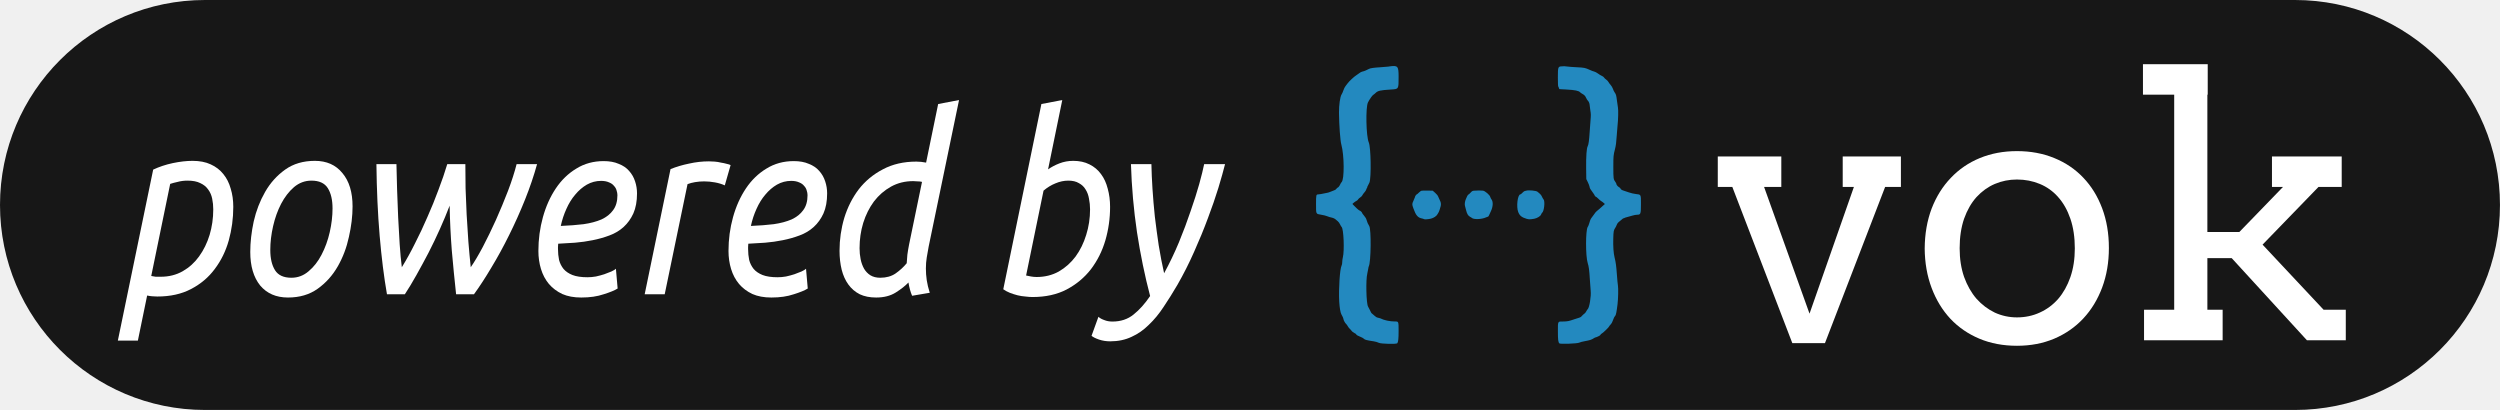
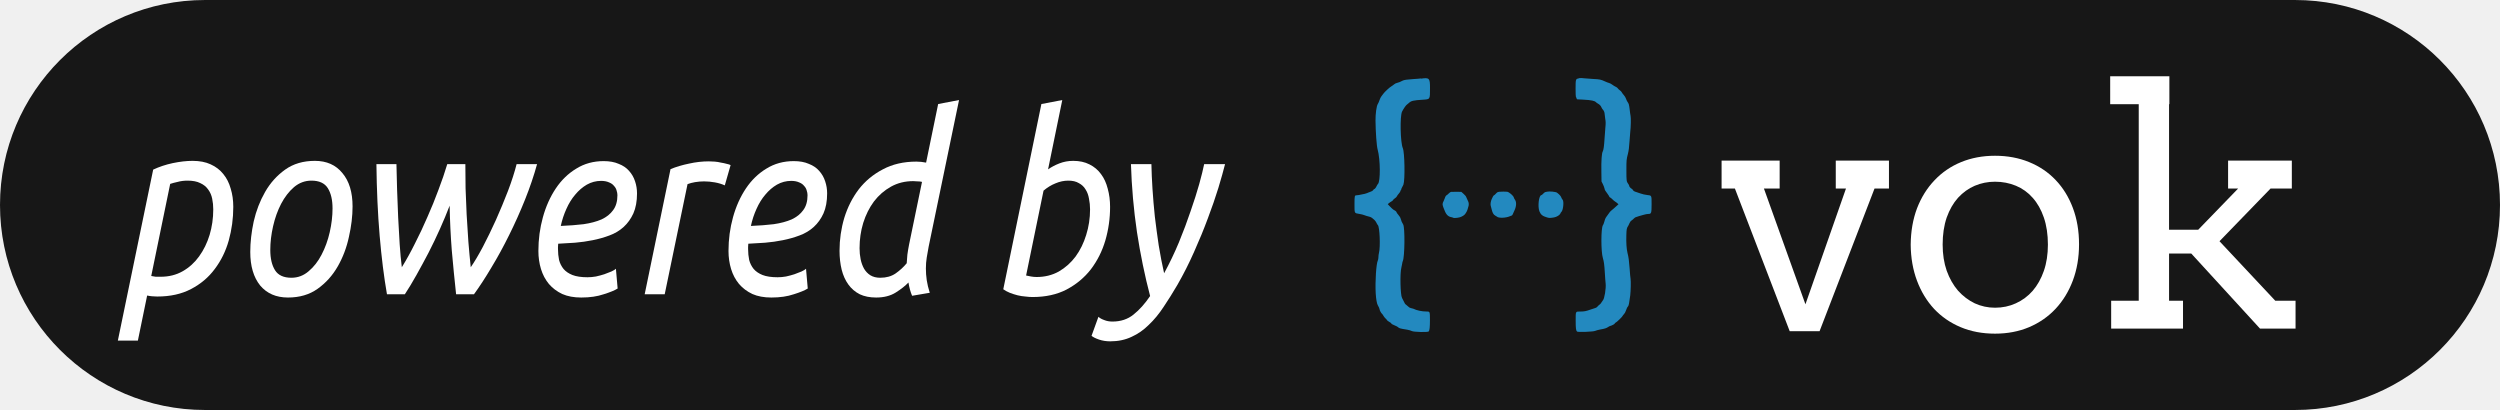
<svg xmlns="http://www.w3.org/2000/svg" width="34.465mm" height="5.652mm" viewBox="0 0 34.465 5.652" version="1.1" id="svg5577">
  <defs id="defs5571" />
  <g id="layer1" transform="translate(3.5982416e-8,-272.8399)">
-     <g id="g6255" transform="matrix(0.2339261,0,0,0.2339261,-2.7565191e-8,209.0155)">
-       <rect ry="12.08" y="272.84" x="-3.5982417e-08" height="24.16" width="147.331" id="rect5308-7-5" style="opacity:0.95;fill:#0d0d0d;fill-opacity:1;stroke:none;stroke-width:0.307;stroke-opacity:1" />
-       <g id="flowRoot5456" style="font-style:normal;font-weight:normal;font-size:40px;line-height:125%;font-family:sans-serif;letter-spacing:0px;word-spacing:0px;fill:#000000;fill-opacity:1;stroke:none;stroke-width:1px;stroke-linecap:butt;stroke-linejoin:miter;stroke-opacity:1" transform="matrix(0.3172828,0,0,0.368791,-15.67023,53.959)" aria-label="powered by">
-         <path id="path6206" style="font-style:italic;font-variant:normal;font-weight:normal;font-stretch:normal;font-size:40px;font-family:Ubuntu;-inkscape-font-specification:'Ubuntu, Italic';font-variant-ligatures:normal;font-variant-caps:normal;font-variant-numeric:normal;font-feature-settings:normal;text-align:start;writing-mode:lr-tb;text-anchor:start;fill:#ffffff;fill-opacity:1" d="m 85.16,619.214 q 1.96,0 3.36,0.56 1.44,0.56 2.36,1.56 0.92,0.96 1.36,2.32 0.48,1.32 0.48,2.92 0,2.76 -0.84,5.36 -0.84,2.56 -2.6,4.56 -1.72,2 -4.4,3.2 -2.64,1.2 -6.28,1.2 -0.44,0 -0.96,-0.04 -0.52,-0.04 -0.92,-0.12 l -1.72,7.2 h -3.72 l 6.56,-27.32 q 1.68,-0.68 3.64,-1.04 2,-0.36 3.68,-0.36 z m -7.68,18.4 q 0.4,0.08 0.84,0.12 0.48,0 0.92,0 2.28,0 4.08,-0.88 1.8,-0.88 3.04,-2.36 1.28,-1.52 1.96,-3.44 0.68,-1.96 0.68,-4.08 0,-0.88 -0.2,-1.72 -0.2,-0.84 -0.76,-1.48 -0.52,-0.64 -1.44,-1 -0.92,-0.4 -2.36,-0.4 -1,0 -1.84,0.2 -0.84,0.16 -1.4,0.32 z" />
-         <path id="path6208" style="font-style:italic;font-variant:normal;font-weight:normal;font-stretch:normal;font-size:40px;font-family:Ubuntu;-inkscape-font-specification:'Ubuntu, Italic';font-variant-ligatures:normal;font-variant-caps:normal;font-variant-numeric:normal;font-feature-settings:normal;text-align:start;writing-mode:lr-tb;text-anchor:start;fill:#ffffff;fill-opacity:1" d="m 102.875,641.054 q -3.28,0 -5.16,-1.92 -1.84,-1.96 -1.84,-5.36 0,-2.32 0.64,-4.88 0.68,-2.56 2.12,-4.72 1.44,-2.16 3.72,-3.56 2.28,-1.4 5.52,-1.4 3.28,0 5.12,1.96 1.88,1.92 1.88,5.32 0,2.32 -0.68,4.88 -0.64,2.56 -2.08,4.72 -1.44,2.16 -3.72,3.56 -2.28,1.4 -5.52,1.4 z m 0.64,-3.16 q 1.8,0 3.2,-1.04 1.44,-1.04 2.4,-2.64 1,-1.64 1.52,-3.6 0.52,-1.96 0.52,-3.8 0,-2.04 -0.88,-3.24 -0.88,-1.2 -3.04,-1.2 -1.8,0 -3.24,1.04 -1.4,1.04 -2.4,2.68 -0.96,1.6 -1.48,3.56 -0.52,1.96 -0.52,3.8 0,2.04 0.88,3.24 0.88,1.2 3.04,1.2 z" />
-         <path id="path6210" style="font-style:italic;font-variant:normal;font-weight:normal;font-stretch:normal;font-size:40px;font-family:Ubuntu;-inkscape-font-specification:'Ubuntu, Italic';font-variant-ligatures:normal;font-variant-caps:normal;font-variant-numeric:normal;font-feature-settings:normal;text-align:start;writing-mode:lr-tb;text-anchor:start;fill:#ffffff;fill-opacity:1" d="m 136.826,636.214 q 1,-1.24 2.24,-3.24 1.24,-2.04 2.44,-4.32 1.2,-2.32 2.24,-4.64 1.04,-2.36 1.6,-4.28 h 3.8 q -0.88,2.76 -2.24,5.68 -1.36,2.92 -2.96,5.68 -1.56,2.72 -3.28,5.16 -1.68,2.44 -3.24,4.28 h -3.32 q -0.44,-3.48 -0.8,-7 -0.32,-3.52 -0.4,-7.16 -0.8,1.8 -1.8,3.72 -1,1.92 -2.12,3.8 -1.12,1.84 -2.24,3.56 -1.12,1.72 -2.16,3.08 h -3.32 q -0.84,-4.12 -1.36,-9.36 -0.52,-5.28 -0.6,-11.44 h 3.72 q 0.04,1.88 0.12,4.08 0.08,2.2 0.2,4.44 0.12,2.2 0.28,4.28 0.16,2.08 0.4,3.68 1.24,-1.72 2.44,-3.8 1.24,-2.08 2.32,-4.24 1.12,-2.16 2.04,-4.32 0.96,-2.16 1.64,-4.12 h 3.36 q 0,1.8 0.04,3.88 0.08,2.04 0.2,4.2 0.16,2.16 0.32,4.32 0.2,2.12 0.44,4.08 z" />
-         <path id="path6212" style="font-style:italic;font-variant:normal;font-weight:normal;font-stretch:normal;font-size:40px;font-family:Ubuntu;-inkscape-font-specification:'Ubuntu, Italic';font-variant-ligatures:normal;font-variant-caps:normal;font-variant-numeric:normal;font-feature-settings:normal;text-align:start;writing-mode:lr-tb;text-anchor:start;fill:#ffffff;fill-opacity:1" d="m 153.551,629.614 q 2.32,-0.08 4.24,-0.28 1.92,-0.24 3.32,-0.76 1.4,-0.56 2.16,-1.48 0.8,-0.92 0.8,-2.4 0,-0.36 -0.16,-0.76 -0.12,-0.4 -0.48,-0.72 -0.32,-0.36 -0.92,-0.56 -0.6,-0.24 -1.48,-0.24 -1.4,0 -2.64,0.6 -1.2,0.6 -2.16,1.6 -0.96,0.96 -1.64,2.28 -0.68,1.28 -1.04,2.72 z m 3.8,11.44 q -2.04,0 -3.52,-0.56 -1.48,-0.6 -2.48,-1.6 -1,-1.04 -1.48,-2.4 -0.48,-1.36 -0.48,-2.88 0,-2.8 0.84,-5.4 0.84,-2.6 2.4,-4.6 1.56,-2 3.8,-3.16 2.24,-1.2 5.08,-1.2 1.64,0 2.8,0.44 1.2,0.4 1.92,1.12 0.76,0.72 1.12,1.68 0.36,0.92 0.36,1.92 0,1.88 -0.68,3.2 -0.68,1.28 -1.8,2.16 -1.12,0.88 -2.64,1.36 -1.48,0.48 -3.12,0.76 -1.6,0.28 -3.28,0.4 -1.64,0.08 -3.12,0.16 -0.04,0.32 -0.04,0.52 0,0.2 0,0.32 0,0.92 0.2,1.76 0.24,0.8 0.84,1.44 0.6,0.6 1.64,0.96 1.08,0.36 2.8,0.36 0.76,0 1.56,-0.12 0.84,-0.16 1.56,-0.36 0.76,-0.24 1.32,-0.44 0.6,-0.24 0.84,-0.44 l 0.32,3.16 q -0.8,0.44 -2.6,0.92 -1.76,0.52 -4.16,0.52 z" />
-         <path id="path6214" style="font-style:italic;font-variant:normal;font-weight:normal;font-stretch:normal;font-size:40px;font-family:Ubuntu;-inkscape-font-specification:'Ubuntu, Italic';font-variant-ligatures:normal;font-variant-caps:normal;font-variant-numeric:normal;font-feature-settings:normal;text-align:start;writing-mode:lr-tb;text-anchor:start;fill:#ffffff;fill-opacity:1" d="m 181.054,619.294 q 0.48,0 1.08,0.04 0.6,0.04 1.16,0.16 0.6,0.08 1.08,0.2 0.48,0.08 0.72,0.2 l -1.08,3.24 q -0.8,-0.32 -1.84,-0.48 -1.04,-0.16 -2,-0.16 -0.84,0 -1.68,0.12 -0.8,0.12 -1.4,0.32 l -4.24,17.6 h -3.72 l 4.8,-20 q 1.6,-0.56 3.44,-0.88 1.84,-0.36 3.68,-0.36 z" />
-         <path id="path6216" style="font-style:italic;font-variant:normal;font-weight:normal;font-stretch:normal;font-size:40px;font-family:Ubuntu;-inkscape-font-specification:'Ubuntu, Italic';font-variant-ligatures:normal;font-variant-caps:normal;font-variant-numeric:normal;font-feature-settings:normal;text-align:start;writing-mode:lr-tb;text-anchor:start;fill:#ffffff;fill-opacity:1" d="m 188.863,629.614 q 2.32,-0.08 4.24,-0.28 1.92,-0.24 3.32,-0.76 1.4,-0.56 2.16,-1.48 0.8,-0.92 0.8,-2.4 0,-0.36 -0.16,-0.76 -0.12,-0.4 -0.48,-0.72 -0.32,-0.36 -0.92,-0.56 -0.6,-0.24 -1.48,-0.24 -1.4,0 -2.64,0.6 -1.2,0.6 -2.16,1.6 -0.96,0.96 -1.64,2.28 -0.68,1.28 -1.04,2.72 z m 3.8,11.44 q -2.04,0 -3.52,-0.56 -1.48,-0.6 -2.48,-1.6 -1,-1.04 -1.48,-2.4 -0.48,-1.36 -0.48,-2.88 0,-2.8 0.84,-5.4 0.84,-2.6 2.4,-4.6 1.56,-2 3.8,-3.16 2.24,-1.2 5.08,-1.2 1.64,0 2.8,0.44 1.2,0.4 1.92,1.12 0.76,0.72 1.12,1.68 0.36,0.92 0.36,1.92 0,1.88 -0.68,3.2 -0.68,1.28 -1.8,2.16 -1.12,0.88 -2.64,1.36 -1.48,0.48 -3.12,0.76 -1.6,0.28 -3.28,0.4 -1.64,0.08 -3.12,0.16 -0.04,0.32 -0.04,0.52 0,0.2 0,0.32 0,0.92 0.2,1.76 0.24,0.8 0.84,1.44 0.6,0.6 1.64,0.96 1.08,0.36 2.8,0.36 0.76,0 1.56,-0.12 0.84,-0.16 1.56,-0.36 0.76,-0.24 1.32,-0.44 0.6,-0.24 0.84,-0.44 l 0.32,3.16 q -0.8,0.44 -2.6,0.92 -1.76,0.52 -4.16,0.52 z" />
-         <path id="path6218" style="font-style:italic;font-variant:normal;font-weight:normal;font-stretch:normal;font-size:40px;font-family:Ubuntu;-inkscape-font-specification:'Ubuntu, Italic';font-variant-ligatures:normal;font-variant-caps:normal;font-variant-numeric:normal;font-feature-settings:normal;text-align:start;writing-mode:lr-tb;text-anchor:start;fill:#ffffff;fill-opacity:1" d="m 221.366,636.414 q 0,0.92 0.16,1.88 0.16,0.92 0.56,2 l -3.28,0.48 q -0.44,-0.88 -0.68,-2.12 -0.88,0.8 -2.36,1.6 -1.48,0.8 -3.64,0.8 -1.76,0 -3.04,-0.52 -1.28,-0.56 -2.12,-1.56 -0.84,-1 -1.24,-2.36 -0.4,-1.4 -0.4,-3.04 0,-2.68 0.88,-5.24 0.92,-2.56 2.68,-4.56 1.8,-2 4.48,-3.2 2.68,-1.24 6.24,-1.24 0.44,0 0.88,0.04 0.44,0.04 0.92,0.12 l 2.24,-9.36 3.88,-0.64 -5.64,23.4 q -0.2,0.92 -0.36,1.76 -0.16,0.84 -0.16,1.76 z m -8.48,1.48 q 1.68,0 2.84,-0.68 1.2,-0.72 2.08,-1.64 0.04,-0.64 0.12,-1.36 0.12,-0.76 0.32,-1.64 l 2.4,-10 q -0.36,-0.08 -0.8,-0.08 -0.44,-0.04 -0.84,-0.04 -2.28,0 -4.12,0.88 -1.84,0.88 -3.16,2.36 -1.28,1.48 -2,3.44 -0.68,1.92 -0.68,4.04 0,0.92 0.2,1.76 0.2,0.84 0.64,1.52 0.44,0.64 1.16,1.04 0.76,0.4 1.84,0.4 z" />
-         <path id="path6220" style="font-style:italic;font-variant:normal;font-weight:normal;font-stretch:normal;font-size:40px;font-family:Ubuntu;-inkscape-font-specification:'Ubuntu, Italic';font-variant-ligatures:normal;font-variant-caps:normal;font-variant-numeric:normal;font-feature-settings:normal;text-align:start;writing-mode:lr-tb;text-anchor:start;fill:#ffffff;fill-opacity:1" d="m 244.06,620.574 q 0.92,-0.56 2.12,-0.96 1.2,-0.4 2.56,-0.4 1.72,0 3,0.56 1.32,0.56 2.16,1.56 0.84,0.96 1.24,2.32 0.44,1.36 0.44,2.92 0,2.76 -0.88,5.36 -0.88,2.56 -2.68,4.6 -1.8,2 -4.52,3.24 -2.68,1.2 -6.32,1.2 -0.6,0 -1.32,-0.08 -0.72,-0.04 -1.48,-0.2 -0.72,-0.16 -1.44,-0.4 -0.68,-0.24 -1.2,-0.56 l 7.08,-29.6 3.88,-0.64 z m 3.76,1.8 q -1.2,0 -2.4,0.44 -1.16,0.4 -2.2,1.16 l -3.24,13.56 q 0.4,0.08 0.92,0.16 0.52,0.08 1.04,0.08 2.28,0 4.12,-0.88 1.84,-0.92 3.12,-2.4 1.28,-1.52 1.96,-3.44 0.72,-1.96 0.72,-4.08 0,-0.88 -0.2,-1.72 -0.16,-0.84 -0.64,-1.48 -0.44,-0.64 -1.24,-1 -0.76,-0.4 -1.96,-0.4 z" />
-         <path id="path6222" style="font-style:italic;font-variant:normal;font-weight:normal;font-stretch:normal;font-size:40px;font-family:Ubuntu;-inkscape-font-specification:'Ubuntu, Italic';font-variant-ligatures:normal;font-variant-caps:normal;font-variant-numeric:normal;font-feature-settings:normal;text-align:start;writing-mode:lr-tb;text-anchor:start;fill:#ffffff;fill-opacity:1" d="m 265.615,637.174 q 1.52,-2.4 2.76,-4.96 1.24,-2.6 2.16,-4.96 0.96,-2.36 1.6,-4.32 0.64,-2 0.92,-3.2 h 3.88 q -0.44,1.52 -1.24,3.8 -0.8,2.24 -1.96,4.88 -1.12,2.6 -2.56,5.36 -1.4,2.72 -3.08,5.24 -1.28,1.88 -2.56,3.52 -1.28,1.68 -2.76,2.88 -1.44,1.24 -3.2,1.92 -1.76,0.72 -3.96,0.72 -1.12,0 -2.08,-0.28 -0.96,-0.28 -1.4,-0.6 l 1.28,-3.04 q 0.4,0.32 1.08,0.52 0.68,0.24 1.52,0.24 2.32,0 3.92,-1.12 1.64,-1.12 3.08,-2.96 -1.48,-4.84 -2.44,-10.2 -0.92,-5.36 -1.12,-10.88 h 3.8 q 0.04,1.8 0.2,3.96 0.16,2.12 0.44,4.44 0.32,2.28 0.72,4.6 0.44,2.32 1,4.44 z" />
-       </g>
-       <path d="m 81.852,276.762 c -0.077,0.011 -0.312,0.031 -0.522,0.043 -0.369,0.021 -0.587,0.054 -0.66,0.099 -0.098,0.06 -0.292,0.139 -0.374,0.152 -0.054,0.008 -0.13,0.046 -0.181,0.09 -0.049,0.041 -0.136,0.103 -0.194,0.137 -0.114,0.067 -0.427,0.36 -0.503,0.471 -0.026,0.038 -0.08,0.109 -0.121,0.158 -0.041,0.049 -0.097,0.16 -0.124,0.247 -0.028,0.087 -0.078,0.201 -0.112,0.252 -0.085,0.13 -0.155,0.631 -0.15,1.077 0.009,0.75 0.073,1.634 0.136,1.861 0.178,0.641 0.188,2.084 0.015,2.228 -0.02,0.017 -0.056,0.075 -0.079,0.129 -0.042,0.097 -0.121,0.195 -0.158,0.195 -0.01,0 -0.042,0.031 -0.069,0.068 -0.036,0.048 -0.096,0.083 -0.209,0.119 -0.087,0.028 -0.17,0.06 -0.182,0.07 -0.013,0.01 -0.081,0.031 -0.152,0.046 -0.346,0.072 -0.463,0.092 -0.532,0.093 -0.115,10e-4 -0.124,0.041 -0.123,0.567 4.13e-4,0.608 -0.013,0.579 0.299,0.63 0.132,0.021 0.274,0.055 0.316,0.075 0.042,0.019 0.121,0.047 0.175,0.061 0.055,0.014 0.142,0.037 0.194,0.05 0.052,0.014 0.123,0.05 0.158,0.081 0.035,0.031 0.099,0.085 0.143,0.121 0.044,0.035 0.103,0.118 0.132,0.183 0.029,0.065 0.069,0.132 0.089,0.149 0.121,0.101 0.175,1.408 0.074,1.795 -0.02,0.075 -0.036,0.199 -0.036,0.274 0,0.083 -0.015,0.166 -0.039,0.212 -0.101,0.193 -0.178,1.37 -0.139,2.111 0.02,0.362 0.073,0.671 0.133,0.77 0.06,0.099 0.115,0.224 0.115,0.259 0,0.059 0.093,0.237 0.15,0.286 0.032,0.028 0.079,0.091 0.104,0.14 0.025,0.049 0.081,0.121 0.124,0.16 0.043,0.039 0.09,0.092 0.104,0.117 0.014,0.025 0.056,0.062 0.093,0.081 0.037,0.019 0.081,0.048 0.099,0.064 0.018,0.016 0.041,0.029 0.052,0.029 0.011,0 0.026,0.02 0.034,0.043 0.009,0.028 0.083,0.07 0.204,0.118 0.105,0.041 0.209,0.096 0.231,0.122 0.061,0.07 0.149,0.094 0.594,0.161 0.103,0.015 0.234,0.053 0.292,0.085 0.125,0.067 1.047,0.09 1.095,0.027 0.055,-0.07 0.076,-0.273 0.076,-0.727 0,-0.552 -8.63e-4,-0.555 -0.201,-0.555 -0.322,-5.7e-4 -0.655,-0.071 -0.877,-0.186 -0.02,-0.01 -0.081,-0.026 -0.137,-0.036 -0.073,-0.013 -0.128,-0.044 -0.201,-0.114 -0.055,-0.053 -0.118,-0.108 -0.14,-0.12 -0.043,-0.025 -0.078,-0.082 -0.152,-0.246 -0.026,-0.058 -0.067,-0.137 -0.091,-0.176 -0.109,-0.178 -0.14,-1.589 -0.044,-1.955 0.019,-0.071 0.041,-0.185 0.05,-0.254 0.009,-0.069 0.025,-0.142 0.036,-0.164 0.129,-0.241 0.151,-2.176 0.027,-2.374 -0.078,-0.125 -0.116,-0.209 -0.155,-0.349 -0.026,-0.093 -0.072,-0.171 -0.153,-0.265 -0.064,-0.073 -0.116,-0.146 -0.116,-0.162 0,-0.037 -0.09,-0.121 -0.152,-0.141 -0.045,-0.015 -0.246,-0.195 -0.361,-0.324 l -0.056,-0.063 0.08,-0.07 c 0.044,-0.039 0.115,-0.087 0.157,-0.107 0.043,-0.02 0.088,-0.06 0.101,-0.089 0.013,-0.029 0.069,-0.081 0.125,-0.116 0.056,-0.035 0.112,-0.093 0.125,-0.128 0.013,-0.035 0.066,-0.109 0.117,-0.164 0.052,-0.055 0.101,-0.132 0.109,-0.169 0.008,-0.038 0.025,-0.075 0.037,-0.082 0.012,-0.007 0.022,-0.031 0.022,-0.053 6e-5,-0.022 0.023,-0.076 0.052,-0.122 0.028,-0.045 0.065,-0.119 0.082,-0.164 0.112,-0.305 0.082,-2.081 -0.04,-2.353 -0.16,-0.356 -0.195,-2.073 -0.049,-2.364 0.089,-0.176 0.248,-0.407 0.304,-0.44 0.033,-0.02 0.098,-0.072 0.143,-0.116 0.135,-0.133 0.278,-0.165 0.886,-0.203 0.487,-0.03 0.472,-0.007 0.472,-0.76 0,-0.631 -0.043,-0.676 -0.574,-0.598 m 10.154,-0.007 c -0.182,0.017 -0.194,0.055 -0.194,0.658 0,0.29 0.009,0.522 0.022,0.529 0.012,0.007 0.029,0.045 0.037,0.083 0.008,0.038 0.028,0.071 0.043,0.072 0.015,10e-4 0.196,0.011 0.402,0.022 0.506,0.027 0.724,0.071 0.808,0.163 0.019,0.021 0.072,0.059 0.117,0.084 0.13,0.071 0.188,0.131 0.238,0.249 0.026,0.06 0.068,0.128 0.094,0.152 0.061,0.055 0.113,0.182 0.113,0.274 -5.9e-5,0.04 0.018,0.18 0.04,0.31 0.035,0.21 0.037,0.275 0.01,0.585 -0.016,0.192 -0.039,0.501 -0.05,0.688 -0.03,0.485 -0.066,0.75 -0.115,0.833 -0.067,0.115 -0.101,0.608 -0.092,1.32 l 0.008,0.62 0.089,0.18 c 0.049,0.099 0.095,0.22 0.103,0.269 0.016,0.099 0.039,0.14 0.2,0.354 0.061,0.081 0.111,0.162 0.111,0.18 0,0.018 0.021,0.039 0.048,0.047 0.026,0.009 0.092,0.06 0.146,0.115 0.054,0.055 0.13,0.12 0.169,0.144 0.085,0.054 0.118,0.079 0.181,0.136 l 0.049,0.044 -0.091,0.081 c -0.05,0.045 -0.145,0.13 -0.211,0.19 -0.066,0.06 -0.149,0.129 -0.184,0.155 -0.035,0.025 -0.101,0.105 -0.146,0.176 -0.045,0.071 -0.111,0.161 -0.147,0.2 -0.036,0.039 -0.078,0.118 -0.094,0.176 -0.015,0.058 -0.037,0.126 -0.047,0.152 -0.011,0.026 -0.027,0.073 -0.036,0.105 -0.009,0.032 -0.034,0.085 -0.056,0.117 -0.128,0.187 -0.13,1.712 -0.003,2.118 0.07,0.223 0.094,0.408 0.129,0.972 0.018,0.29 0.04,0.593 0.049,0.673 0.036,0.31 -0.075,0.994 -0.175,1.081 -0.023,0.02 -0.06,0.077 -0.084,0.126 -0.023,0.049 -0.068,0.107 -0.1,0.129 -0.054,0.036 -0.124,0.102 -0.206,0.194 -0.018,0.02 -0.078,0.048 -0.133,0.062 -0.055,0.014 -0.179,0.053 -0.275,0.088 -0.295,0.105 -0.414,0.129 -0.653,0.129 -0.324,0 -0.307,-0.032 -0.306,0.587 3.05e-4,0.493 0.018,0.634 0.087,0.703 0.05,0.05 1.057,0.014 1.165,-0.042 0.052,-0.026 0.199,-0.066 0.328,-0.088 0.285,-0.049 0.41,-0.089 0.522,-0.165 0.047,-0.032 0.099,-0.058 0.116,-0.058 0.017,0 0.048,-0.01 0.071,-0.021 0.022,-0.011 0.08,-0.038 0.127,-0.059 0.048,-0.021 0.093,-0.058 0.101,-0.083 0.008,-0.025 0.037,-0.052 0.064,-0.061 0.057,-0.018 0.44,-0.388 0.44,-0.425 0,-0.014 0.037,-0.062 0.083,-0.107 0.053,-0.053 0.1,-0.135 0.13,-0.228 0.043,-0.13 0.1,-0.246 0.139,-0.279 0.047,-0.041 0.087,-0.237 0.144,-0.714 0.036,-0.3 0.049,-0.923 0.022,-1.065 -0.013,-0.071 -0.041,-0.366 -0.062,-0.655 -0.037,-0.517 -0.065,-0.726 -0.14,-1.03 -0.06,-0.246 -0.087,-0.637 -0.074,-1.1 0.013,-0.446 0.021,-0.489 0.132,-0.655 0.021,-0.032 0.057,-0.106 0.078,-0.164 0.026,-0.069 0.068,-0.125 0.123,-0.162 0.046,-0.031 0.119,-0.092 0.162,-0.135 0.043,-0.043 0.092,-0.077 0.11,-0.077 0.018,0 0.043,-0.008 0.055,-0.019 0.012,-0.01 0.08,-0.033 0.151,-0.05 0.071,-0.017 0.208,-0.056 0.304,-0.086 0.096,-0.03 0.23,-0.055 0.297,-0.055 0.202,0 0.219,-0.047 0.219,-0.626 0,-0.58 0.01,-0.559 -0.296,-0.593 -0.126,-0.014 -0.294,-0.053 -0.41,-0.095 -0.108,-0.039 -0.238,-0.083 -0.29,-0.097 -0.117,-0.032 -0.193,-0.08 -0.21,-0.133 -0.007,-0.023 -0.049,-0.06 -0.092,-0.084 -0.077,-0.042 -0.154,-0.142 -0.154,-0.2 0,-0.016 -0.024,-0.062 -0.054,-0.102 -0.116,-0.155 -0.121,-0.194 -0.121,-0.88 0,-0.641 0.005,-0.703 0.094,-1.042 0.056,-0.215 0.083,-0.419 0.107,-0.819 0.013,-0.219 0.035,-0.487 0.048,-0.597 0.038,-0.319 0.051,-0.911 0.023,-1.042 -0.013,-0.064 -0.041,-0.256 -0.061,-0.426 -0.037,-0.31 -0.051,-0.358 -0.144,-0.488 -0.028,-0.039 -0.069,-0.126 -0.091,-0.194 -0.023,-0.071 -0.082,-0.17 -0.139,-0.234 -0.054,-0.061 -0.114,-0.142 -0.132,-0.18 -0.018,-0.038 -0.075,-0.098 -0.128,-0.133 -0.052,-0.035 -0.108,-0.089 -0.125,-0.12 -0.017,-0.031 -0.075,-0.075 -0.13,-0.097 -0.055,-0.023 -0.157,-0.084 -0.226,-0.137 -0.069,-0.052 -0.168,-0.105 -0.22,-0.116 -0.052,-0.011 -0.168,-0.055 -0.258,-0.097 -0.268,-0.124 -0.329,-0.137 -0.759,-0.158 -0.226,-0.011 -0.485,-0.03 -0.575,-0.043 -0.167,-0.023 -0.184,-0.024 -0.356,-0.008 m -8.215,7.325 c -0.049,0.007 -0.109,0.047 -0.175,0.115 -0.055,0.057 -0.112,0.104 -0.125,0.104 -0.027,0 -0.105,0.12 -0.105,0.162 0,0.015 -0.038,0.106 -0.084,0.204 -0.092,0.195 -0.093,0.213 -0.009,0.453 0.144,0.412 0.265,0.555 0.508,0.599 0.048,0.008 0.101,0.026 0.116,0.038 0.034,0.027 0.254,0.011 0.413,-0.028 0.163,-0.041 0.33,-0.152 0.381,-0.254 0.024,-0.047 0.05,-0.091 0.058,-0.098 0.026,-0.021 0.119,-0.29 0.138,-0.398 0.023,-0.128 0.008,-0.216 -0.057,-0.339 -0.027,-0.051 -0.067,-0.141 -0.09,-0.2 -0.028,-0.073 -0.084,-0.145 -0.183,-0.232 l -0.143,-0.126 -0.284,-0.006 c -0.156,-0.003 -0.318,-8.6e-4 -0.359,0.006 m 3.067,0.001 c -0.08,0.007 -0.114,0.027 -0.187,0.108 -0.049,0.055 -0.108,0.107 -0.13,0.115 -0.023,0.009 -0.058,0.055 -0.079,0.104 -0.021,0.049 -0.051,0.115 -0.066,0.147 -0.062,0.127 -0.092,0.323 -0.063,0.415 0.015,0.048 0.044,0.161 0.065,0.25 0.053,0.222 0.119,0.335 0.232,0.396 0.052,0.028 0.099,0.056 0.105,0.063 0.098,0.109 0.578,0.094 0.837,-0.025 0.055,-0.025 0.11,-0.046 0.123,-0.046 0.013,0 0.036,-0.029 0.051,-0.064 0.015,-0.035 0.069,-0.154 0.12,-0.263 0.122,-0.259 0.137,-0.544 0.035,-0.681 -0.033,-0.044 -0.067,-0.111 -0.076,-0.15 -0.028,-0.117 -0.302,-0.354 -0.43,-0.372 -0.106,-0.015 -0.358,-0.013 -0.535,0.003 m 3.094,-0.003 c -0.026,0.006 -0.07,0.016 -0.099,0.022 -0.029,0.006 -0.091,0.053 -0.138,0.105 -0.048,0.051 -0.1,0.093 -0.117,0.093 -0.162,0 -0.251,0.73 -0.127,1.041 0.086,0.217 0.205,0.312 0.498,0.399 0.129,0.038 0.198,0.038 0.439,-0.003 0.169,-0.029 0.369,-0.149 0.407,-0.245 0.02,-0.049 0.046,-0.095 0.058,-0.103 0.124,-0.076 0.191,-0.695 0.086,-0.8 -0.023,-0.023 -0.062,-0.09 -0.087,-0.149 -0.043,-0.102 -0.101,-0.165 -0.271,-0.299 -0.076,-0.06 -0.497,-0.101 -0.649,-0.063" id="path0-2-3-5" style="fill:#2389bf;fill-rule:evenodd;stroke:none;stroke-width:0.059" />
-       <g id="flowRoot5230-4-2-8" style="font-style:normal;font-weight:normal;font-size:40px;line-height:125%;font-family:sans-serif;letter-spacing:0px;word-spacing:0px;fill:#ffffff;fill-opacity:1;stroke:none;stroke-width:1px;stroke-linecap:butt;stroke-linejoin:miter;stroke-opacity:1" transform="matrix(0.5354316,0,0,0.5354316,36.3911,212.7641)" aria-label="vok">
+     <rect style="opacity:0.95;fill:#0d0d0d;fill-opacity:1;stroke:none;stroke-width:0.072;stroke-opacity:1" id="rect5308-7-5" width="34.465" height="5.652" x="-3.5982417e-08" y="272.84" ry="2.826" />
+     <g aria-label="powered by" transform="matrix(0.07422071,0,0,0.08626983,-3.665676,221.638)" style="font-style:normal;font-weight:normal;font-size:40px;line-height:125%;font-family:sans-serif;letter-spacing:0px;word-spacing:0px;fill:#000000;fill-opacity:1;stroke:none;stroke-width:1px;stroke-linecap:butt;stroke-linejoin:miter;stroke-opacity:1" id="flowRoot5456">
+       <path d="m 85.16,619.214 q 1.96,0 3.36,0.56 1.44,0.56 2.36,1.56 0.92,0.96 1.36,2.32 0.48,1.32 0.48,2.92 0,2.76 -0.84,5.36 -0.84,2.56 -2.6,4.56 -1.72,2 -4.4,3.2 -2.64,1.2 -6.28,1.2 -0.44,0 -0.96,-0.04 -0.52,-0.04 -0.92,-0.12 l -1.72,7.2 h -3.72 l 6.56,-27.32 q 1.68,-0.68 3.64,-1.04 2,-0.36 3.68,-0.36 z m -7.68,18.4 q 0.4,0.08 0.84,0.12 0.48,0 0.92,0 2.28,0 4.08,-0.88 1.8,-0.88 3.04,-2.36 1.28,-1.52 1.96,-3.44 0.68,-1.96 0.68,-4.08 0,-0.88 -0.2,-1.72 -0.2,-0.84 -0.76,-1.48 -0.52,-0.64 -1.44,-1 -0.92,-0.4 -2.36,-0.4 -1,0 -1.84,0.2 -0.84,0.16 -1.4,0.32 z" style="font-style:italic;font-variant:normal;font-weight:normal;font-stretch:normal;font-size:40px;font-family:Ubuntu;-inkscape-font-specification:'Ubuntu, Italic';font-variant-ligatures:normal;font-variant-caps:normal;font-variant-numeric:normal;font-feature-settings:normal;text-align:start;writing-mode:lr-tb;text-anchor:start;fill:#ffffff;fill-opacity:1" id="path6206" />
+       <path d="m 102.875,641.054 q -3.28,0 -5.16,-1.92 -1.84,-1.96 -1.84,-5.36 0,-2.32 0.64,-4.88 0.68,-2.56 2.12,-4.72 1.44,-2.16 3.72,-3.56 2.28,-1.4 5.52,-1.4 3.28,0 5.12,1.96 1.88,1.92 1.88,5.32 0,2.32 -0.68,4.88 -0.64,2.56 -2.08,4.72 -1.44,2.16 -3.72,3.56 -2.28,1.4 -5.52,1.4 z m 0.64,-3.16 q 1.8,0 3.2,-1.04 1.44,-1.04 2.4,-2.64 1,-1.64 1.52,-3.6 0.52,-1.96 0.52,-3.8 0,-2.04 -0.88,-3.24 -0.88,-1.2 -3.04,-1.2 -1.8,0 -3.24,1.04 -1.4,1.04 -2.4,2.68 -0.96,1.6 -1.48,3.56 -0.52,1.96 -0.52,3.8 0,2.04 0.88,3.24 0.88,1.2 3.04,1.2 z" style="font-style:italic;font-variant:normal;font-weight:normal;font-stretch:normal;font-size:40px;font-family:Ubuntu;-inkscape-font-specification:'Ubuntu, Italic';font-variant-ligatures:normal;font-variant-caps:normal;font-variant-numeric:normal;font-feature-settings:normal;text-align:start;writing-mode:lr-tb;text-anchor:start;fill:#ffffff;fill-opacity:1" id="path6208" />
+       <path d="m 136.826,636.214 q 1,-1.24 2.24,-3.24 1.24,-2.04 2.44,-4.32 1.2,-2.32 2.24,-4.64 1.04,-2.36 1.6,-4.28 h 3.8 q -0.88,2.76 -2.24,5.68 -1.36,2.92 -2.96,5.68 -1.56,2.72 -3.28,5.16 -1.68,2.44 -3.24,4.28 h -3.32 q -0.44,-3.48 -0.8,-7 -0.32,-3.52 -0.4,-7.16 -0.8,1.8 -1.8,3.72 -1,1.92 -2.12,3.8 -1.12,1.84 -2.24,3.56 -1.12,1.72 -2.16,3.08 h -3.32 q -0.84,-4.12 -1.36,-9.36 -0.52,-5.28 -0.6,-11.44 h 3.72 q 0.04,1.88 0.12,4.08 0.08,2.2 0.2,4.44 0.12,2.2 0.28,4.28 0.16,2.08 0.4,3.68 1.24,-1.72 2.44,-3.8 1.24,-2.08 2.32,-4.24 1.12,-2.16 2.04,-4.32 0.96,-2.16 1.64,-4.12 h 3.36 q 0,1.8 0.04,3.88 0.08,2.04 0.2,4.2 0.16,2.16 0.32,4.32 0.2,2.12 0.44,4.08 z" style="font-style:italic;font-variant:normal;font-weight:normal;font-stretch:normal;font-size:40px;font-family:Ubuntu;-inkscape-font-specification:'Ubuntu, Italic';font-variant-ligatures:normal;font-variant-caps:normal;font-variant-numeric:normal;font-feature-settings:normal;text-align:start;writing-mode:lr-tb;text-anchor:start;fill:#ffffff;fill-opacity:1" id="path6210" />
+       <path d="m 153.551,629.614 q 2.32,-0.08 4.24,-0.28 1.92,-0.24 3.32,-0.76 1.4,-0.56 2.16,-1.48 0.8,-0.92 0.8,-2.4 0,-0.36 -0.16,-0.76 -0.12,-0.4 -0.48,-0.72 -0.32,-0.36 -0.92,-0.56 -0.6,-0.24 -1.48,-0.24 -1.4,0 -2.64,0.6 -1.2,0.6 -2.16,1.6 -0.96,0.96 -1.64,2.28 -0.68,1.28 -1.04,2.72 z m 3.8,11.44 q -2.04,0 -3.52,-0.56 -1.48,-0.6 -2.48,-1.6 -1,-1.04 -1.48,-2.4 -0.48,-1.36 -0.48,-2.88 0,-2.8 0.84,-5.4 0.84,-2.6 2.4,-4.6 1.56,-2 3.8,-3.16 2.24,-1.2 5.08,-1.2 1.64,0 2.8,0.44 1.2,0.4 1.92,1.12 0.76,0.72 1.12,1.68 0.36,0.92 0.36,1.92 0,1.88 -0.68,3.2 -0.68,1.28 -1.8,2.16 -1.12,0.88 -2.64,1.36 -1.48,0.48 -3.12,0.76 -1.6,0.28 -3.28,0.4 -1.64,0.08 -3.12,0.16 -0.04,0.32 -0.04,0.52 0,0.2 0,0.32 0,0.92 0.2,1.76 0.24,0.8 0.84,1.44 0.6,0.6 1.64,0.96 1.08,0.36 2.8,0.36 0.76,0 1.56,-0.12 0.84,-0.16 1.56,-0.36 0.76,-0.24 1.32,-0.44 0.6,-0.24 0.84,-0.44 l 0.32,3.16 q -0.8,0.44 -2.6,0.92 -1.76,0.52 -4.16,0.52 z" style="font-style:italic;font-variant:normal;font-weight:normal;font-stretch:normal;font-size:40px;font-family:Ubuntu;-inkscape-font-specification:'Ubuntu, Italic';font-variant-ligatures:normal;font-variant-caps:normal;font-variant-numeric:normal;font-feature-settings:normal;text-align:start;writing-mode:lr-tb;text-anchor:start;fill:#ffffff;fill-opacity:1" id="path6212" />
+       <path d="m 181.054,619.294 q 0.48,0 1.08,0.04 0.6,0.04 1.16,0.16 0.6,0.08 1.08,0.2 0.48,0.08 0.72,0.2 l -1.08,3.24 q -0.8,-0.32 -1.84,-0.48 -1.04,-0.16 -2,-0.16 -0.84,0 -1.68,0.12 -0.8,0.12 -1.4,0.32 l -4.24,17.6 h -3.72 l 4.8,-20 q 1.6,-0.56 3.44,-0.88 1.84,-0.36 3.68,-0.36 z" style="font-style:italic;font-variant:normal;font-weight:normal;font-stretch:normal;font-size:40px;font-family:Ubuntu;-inkscape-font-specification:'Ubuntu, Italic';font-variant-ligatures:normal;font-variant-caps:normal;font-variant-numeric:normal;font-feature-settings:normal;text-align:start;writing-mode:lr-tb;text-anchor:start;fill:#ffffff;fill-opacity:1" id="path6214" />
+       <path d="m 188.863,629.614 q 2.32,-0.08 4.24,-0.28 1.92,-0.24 3.32,-0.76 1.4,-0.56 2.16,-1.48 0.8,-0.92 0.8,-2.4 0,-0.36 -0.16,-0.76 -0.12,-0.4 -0.48,-0.72 -0.32,-0.36 -0.92,-0.56 -0.6,-0.24 -1.48,-0.24 -1.4,0 -2.64,0.6 -1.2,0.6 -2.16,1.6 -0.96,0.96 -1.64,2.28 -0.68,1.28 -1.04,2.72 z m 3.8,11.44 q -2.04,0 -3.52,-0.56 -1.48,-0.6 -2.48,-1.6 -1,-1.04 -1.48,-2.4 -0.48,-1.36 -0.48,-2.88 0,-2.8 0.84,-5.4 0.84,-2.6 2.4,-4.6 1.56,-2 3.8,-3.16 2.24,-1.2 5.08,-1.2 1.64,0 2.8,0.44 1.2,0.4 1.92,1.12 0.76,0.72 1.12,1.68 0.36,0.92 0.36,1.92 0,1.88 -0.68,3.2 -0.68,1.28 -1.8,2.16 -1.12,0.88 -2.64,1.36 -1.48,0.48 -3.12,0.76 -1.6,0.28 -3.28,0.4 -1.64,0.08 -3.12,0.16 -0.04,0.32 -0.04,0.52 0,0.2 0,0.32 0,0.92 0.2,1.76 0.24,0.8 0.84,1.44 0.6,0.6 1.64,0.96 1.08,0.36 2.8,0.36 0.76,0 1.56,-0.12 0.84,-0.16 1.56,-0.36 0.76,-0.24 1.32,-0.44 0.6,-0.24 0.84,-0.44 l 0.32,3.16 q -0.8,0.44 -2.6,0.92 -1.76,0.52 -4.16,0.52 z" style="font-style:italic;font-variant:normal;font-weight:normal;font-stretch:normal;font-size:40px;font-family:Ubuntu;-inkscape-font-specification:'Ubuntu, Italic';font-variant-ligatures:normal;font-variant-caps:normal;font-variant-numeric:normal;font-feature-settings:normal;text-align:start;writing-mode:lr-tb;text-anchor:start;fill:#ffffff;fill-opacity:1" id="path6216" />
+       <path d="m 221.366,636.414 q 0,0.92 0.16,1.88 0.16,0.92 0.56,2 l -3.28,0.48 q -0.44,-0.88 -0.68,-2.12 -0.88,0.8 -2.36,1.6 -1.48,0.8 -3.64,0.8 -1.76,0 -3.04,-0.52 -1.28,-0.56 -2.12,-1.56 -0.84,-1 -1.24,-2.36 -0.4,-1.4 -0.4,-3.04 0,-2.68 0.88,-5.24 0.92,-2.56 2.68,-4.56 1.8,-2 4.48,-3.2 2.68,-1.24 6.24,-1.24 0.44,0 0.88,0.04 0.44,0.04 0.92,0.12 l 2.24,-9.36 3.88,-0.64 -5.64,23.4 q -0.2,0.92 -0.36,1.76 -0.16,0.84 -0.16,1.76 z m -8.48,1.48 q 1.68,0 2.84,-0.68 1.2,-0.72 2.08,-1.64 0.04,-0.64 0.12,-1.36 0.12,-0.76 0.32,-1.64 l 2.4,-10 q -0.36,-0.08 -0.8,-0.08 -0.44,-0.04 -0.84,-0.04 -2.28,0 -4.12,0.88 -1.84,0.88 -3.16,2.36 -1.28,1.48 -2,3.44 -0.68,1.92 -0.68,4.04 0,0.92 0.2,1.76 0.2,0.84 0.64,1.52 0.44,0.64 1.16,1.04 0.76,0.4 1.84,0.4 z" style="font-style:italic;font-variant:normal;font-weight:normal;font-stretch:normal;font-size:40px;font-family:Ubuntu;-inkscape-font-specification:'Ubuntu, Italic';font-variant-ligatures:normal;font-variant-caps:normal;font-variant-numeric:normal;font-feature-settings:normal;text-align:start;writing-mode:lr-tb;text-anchor:start;fill:#ffffff;fill-opacity:1" id="path6218" />
+       <path d="m 244.06,620.574 q 0.92,-0.56 2.12,-0.96 1.2,-0.4 2.56,-0.4 1.72,0 3,0.56 1.32,0.56 2.16,1.56 0.84,0.96 1.24,2.32 0.44,1.36 0.44,2.92 0,2.76 -0.88,5.36 -0.88,2.56 -2.68,4.6 -1.8,2 -4.52,3.24 -2.68,1.2 -6.32,1.2 -0.6,0 -1.32,-0.08 -0.72,-0.04 -1.48,-0.2 -0.72,-0.16 -1.44,-0.4 -0.68,-0.24 -1.2,-0.56 l 7.08,-29.6 3.88,-0.64 z m 3.76,1.8 q -1.2,0 -2.4,0.44 -1.16,0.4 -2.2,1.16 l -3.24,13.56 q 0.4,0.08 0.92,0.16 0.52,0.08 1.04,0.08 2.28,0 4.12,-0.88 1.84,-0.92 3.12,-2.4 1.28,-1.52 1.96,-3.44 0.72,-1.96 0.72,-4.08 0,-0.88 -0.2,-1.72 -0.16,-0.84 -0.64,-1.48 -0.44,-0.64 -1.24,-1 -0.76,-0.4 -1.96,-0.4 z" style="font-style:italic;font-variant:normal;font-weight:normal;font-stretch:normal;font-size:40px;font-family:Ubuntu;-inkscape-font-specification:'Ubuntu, Italic';font-variant-ligatures:normal;font-variant-caps:normal;font-variant-numeric:normal;font-feature-settings:normal;text-align:start;writing-mode:lr-tb;text-anchor:start;fill:#ffffff;fill-opacity:1" id="path6220" />
+       <path d="m 265.615,637.174 q 1.52,-2.4 2.76,-4.96 1.24,-2.6 2.16,-4.96 0.96,-2.36 1.6,-4.32 0.64,-2 0.92,-3.2 h 3.88 q -0.44,1.52 -1.24,3.8 -0.8,2.24 -1.96,4.88 -1.12,2.6 -2.56,5.36 -1.4,2.72 -3.08,5.24 -1.28,1.88 -2.56,3.52 -1.28,1.68 -2.76,2.88 -1.44,1.24 -3.2,1.92 -1.76,0.72 -3.96,0.72 -1.12,0 -2.08,-0.28 -0.96,-0.28 -1.4,-0.6 l 1.28,-3.04 q 0.4,0.32 1.08,0.52 0.68,0.24 1.52,0.24 2.32,0 3.92,-1.12 1.64,-1.12 3.08,-2.96 -1.48,-4.84 -2.44,-10.2 -0.92,-5.36 -1.12,-10.88 h 3.8 q 0.04,1.8 0.2,3.96 0.16,2.12 0.44,4.44 0.32,2.28 0.72,4.6 0.44,2.32 1,4.44 z" style="font-style:italic;font-variant:normal;font-weight:normal;font-stretch:normal;font-size:40px;font-family:Ubuntu;-inkscape-font-specification:'Ubuntu, Italic';font-variant-ligatures:normal;font-variant-caps:normal;font-variant-numeric:normal;font-feature-settings:normal;text-align:start;writing-mode:lr-tb;text-anchor:start;fill:#ffffff;fill-opacity:1" id="path6222" />
+     </g>
+     <g id="g6417" transform="matrix(0.9139462,0,0,0.9139462,2.090393,23.72207)">
+       <path d="m 19.147,273.757 c -0.018,0.003 -0.073,0.007 -0.122,0.01 -0.086,0.005 -0.137,0.013 -0.154,0.023 -0.023,0.014 -0.068,0.032 -0.087,0.035 -0.013,0.002 -0.03,0.011 -0.042,0.021 -0.011,0.01 -0.032,0.024 -0.045,0.032 -0.027,0.016 -0.1,0.084 -0.118,0.11 -0.006,0.009 -0.019,0.025 -0.028,0.037 -0.009,0.011 -0.023,0.037 -0.029,0.058 -0.006,0.02 -0.018,0.047 -0.026,0.059 -0.02,0.03 -0.036,0.148 -0.035,0.252 0.002,0.176 0.017,0.382 0.032,0.435 0.042,0.15 0.044,0.488 0.004,0.521 -0.005,0.004 -0.013,0.018 -0.019,0.03 -0.01,0.023 -0.028,0.046 -0.037,0.046 -0.003,0 -0.01,0.007 -0.016,0.016 -0.008,0.011 -0.023,0.019 -0.049,0.028 -0.02,0.007 -0.04,0.014 -0.043,0.017 -0.003,0.002 -0.019,0.007 -0.036,0.011 -0.081,0.017 -0.108,0.022 -0.124,0.022 -0.027,2.4e-4 -0.029,0.01 -0.029,0.133 9.7e-5,0.142 -0.003,0.135 0.07,0.147 0.031,0.005 0.064,0.013 0.074,0.018 0.01,0.005 0.028,0.011 0.041,0.014 0.013,0.003 0.033,0.009 0.045,0.012 0.012,0.003 0.029,0.012 0.037,0.019 0.008,0.007 0.023,0.02 0.033,0.028 0.01,0.008 0.024,0.028 0.031,0.043 0.007,0.015 0.016,0.031 0.021,0.035 0.028,0.024 0.041,0.329 0.017,0.42 -0.005,0.018 -0.008,0.046 -0.008,0.064 0,0.019 -0.004,0.039 -0.009,0.05 -0.024,0.045 -0.042,0.32 -0.032,0.494 0.005,0.085 0.017,0.157 0.031,0.18 0.014,0.023 0.027,0.052 0.027,0.061 0,0.014 0.022,0.055 0.035,0.067 0.008,0.007 0.019,0.021 0.024,0.033 0.006,0.011 0.019,0.028 0.029,0.037 0.01,0.009 0.021,0.021 0.024,0.027 0.003,0.006 0.013,0.014 0.022,0.019 0.009,0.005 0.019,0.011 0.023,0.015 0.004,0.004 0.01,0.007 0.012,0.007 0.003,0 0.006,0.005 0.008,0.01 0.002,0.006 0.019,0.017 0.048,0.028 0.025,0.01 0.049,0.022 0.054,0.028 0.014,0.016 0.035,0.022 0.139,0.038 0.024,0.004 0.055,0.013 0.068,0.02 0.029,0.016 0.245,0.021 0.256,0.006 0.013,-0.017 0.018,-0.064 0.018,-0.17 0,-0.129 -2.02e-4,-0.13 -0.047,-0.13 -0.075,-1.4e-4 -0.153,-0.017 -0.205,-0.043 -0.005,-0.002 -0.019,-0.006 -0.032,-0.008 -0.017,-0.003 -0.03,-0.01 -0.047,-0.027 -0.013,-0.013 -0.028,-0.025 -0.033,-0.028 -0.01,-0.006 -0.018,-0.019 -0.036,-0.058 -0.006,-0.014 -0.016,-0.032 -0.021,-0.041 -0.025,-0.042 -0.033,-0.372 -0.01,-0.457 0.004,-0.017 0.01,-0.043 0.012,-0.059 0.002,-0.016 0.006,-0.033 0.009,-0.038 0.03,-0.057 0.035,-0.509 0.006,-0.555 -0.018,-0.029 -0.027,-0.049 -0.036,-0.082 -0.006,-0.022 -0.017,-0.04 -0.036,-0.062 -0.015,-0.017 -0.027,-0.034 -0.027,-0.038 0,-0.009 -0.021,-0.028 -0.036,-0.033 -0.011,-0.003 -0.058,-0.046 -0.084,-0.076 l -0.013,-0.015 0.019,-0.016 c 0.01,-0.009 0.027,-0.02 0.037,-0.025 0.01,-0.005 0.021,-0.014 0.024,-0.021 0.003,-0.007 0.016,-0.019 0.029,-0.027 0.013,-0.008 0.026,-0.022 0.029,-0.03 0.003,-0.008 0.015,-0.025 0.027,-0.038 0.012,-0.013 0.024,-0.031 0.026,-0.04 0.002,-0.009 0.006,-0.018 0.009,-0.019 0.003,-0.002 0.005,-0.007 0.005,-0.012 1.4e-5,-0.005 0.005,-0.018 0.012,-0.028 0.007,-0.011 0.015,-0.028 0.019,-0.038 0.026,-0.071 0.019,-0.487 -0.009,-0.55 -0.037,-0.083 -0.046,-0.485 -0.011,-0.553 0.021,-0.041 0.058,-0.095 0.071,-0.103 0.008,-0.005 0.023,-0.017 0.033,-0.027 0.032,-0.031 0.065,-0.039 0.207,-0.048 0.114,-0.007 0.11,-0.002 0.11,-0.178 0,-0.148 -0.01,-0.158 -0.134,-0.14 m 2.375,-0.002 c -0.043,0.004 -0.045,0.013 -0.045,0.154 0,0.068 0.002,0.122 0.005,0.124 0.003,0.002 0.007,0.011 0.009,0.019 0.002,0.009 0.006,0.017 0.01,0.017 0.004,2.3e-4 0.046,0.003 0.094,0.005 0.118,0.006 0.169,0.017 0.189,0.038 0.004,0.005 0.017,0.014 0.027,0.02 0.03,0.017 0.044,0.031 0.056,0.058 0.006,0.014 0.016,0.03 0.022,0.035 0.014,0.013 0.026,0.043 0.026,0.064 -1.4e-5,0.009 0.004,0.042 0.009,0.072 0.008,0.049 0.009,0.064 0.002,0.137 -0.004,0.045 -0.009,0.117 -0.012,0.161 -0.007,0.114 -0.015,0.175 -0.027,0.195 -0.016,0.027 -0.024,0.142 -0.021,0.309 l 0.002,0.145 0.021,0.042 c 0.011,0.023 0.022,0.051 0.024,0.063 0.004,0.023 0.009,0.033 0.047,0.083 0.014,0.019 0.026,0.038 0.026,0.042 0,0.004 0.005,0.009 0.011,0.011 0.006,0.002 0.022,0.014 0.034,0.027 0.013,0.013 0.03,0.028 0.04,0.034 0.02,0.013 0.028,0.018 0.042,0.032 l 0.011,0.01 -0.021,0.019 c -0.012,0.01 -0.034,0.03 -0.049,0.044 -0.015,0.014 -0.035,0.03 -0.043,0.036 -0.008,0.006 -0.024,0.025 -0.034,0.041 -0.011,0.017 -0.026,0.038 -0.034,0.047 -0.008,0.009 -0.018,0.028 -0.022,0.041 -0.004,0.013 -0.009,0.029 -0.011,0.036 -0.003,0.006 -0.006,0.017 -0.008,0.025 -0.002,0.008 -0.008,0.02 -0.013,0.027 -0.03,0.044 -0.03,0.4 -5.85e-4,0.495 0.016,0.052 0.022,0.095 0.03,0.227 0.004,0.068 0.009,0.139 0.012,0.157 0.008,0.072 -0.018,0.232 -0.041,0.253 -0.005,0.005 -0.014,0.018 -0.02,0.029 -0.005,0.011 -0.016,0.025 -0.023,0.03 -0.013,0.009 -0.029,0.024 -0.048,0.045 -0.004,0.005 -0.018,0.011 -0.031,0.015 -0.013,0.003 -0.042,0.013 -0.064,0.021 -0.069,0.025 -0.097,0.03 -0.153,0.03 -0.076,0 -0.072,-0.008 -0.072,0.137 7.2e-5,0.115 0.004,0.148 0.02,0.165 0.012,0.012 0.247,0.003 0.273,-0.01 0.012,-0.006 0.047,-0.015 0.077,-0.021 0.067,-0.011 0.096,-0.021 0.122,-0.039 0.011,-0.007 0.023,-0.014 0.027,-0.014 0.004,0 0.011,-0.002 0.017,-0.005 0.005,-0.003 0.019,-0.009 0.03,-0.014 0.011,-0.005 0.022,-0.014 0.024,-0.019 0.002,-0.006 0.009,-0.012 0.015,-0.014 0.013,-0.004 0.103,-0.091 0.103,-0.1 0,-0.003 0.009,-0.015 0.019,-0.025 0.012,-0.012 0.023,-0.032 0.03,-0.053 0.01,-0.03 0.023,-0.058 0.032,-0.065 0.011,-0.01 0.02,-0.056 0.034,-0.167 0.008,-0.07 0.011,-0.216 0.005,-0.249 -0.003,-0.017 -0.01,-0.086 -0.014,-0.153 -0.009,-0.121 -0.015,-0.17 -0.033,-0.241 -0.014,-0.058 -0.02,-0.149 -0.017,-0.257 0.003,-0.104 0.005,-0.114 0.031,-0.153 0.005,-0.008 0.013,-0.025 0.018,-0.038 0.006,-0.016 0.016,-0.029 0.029,-0.038 0.011,-0.007 0.028,-0.021 0.038,-0.032 0.01,-0.01 0.022,-0.018 0.026,-0.018 0.004,0 0.01,-0.002 0.013,-0.004 0.003,-0.002 0.019,-0.008 0.035,-0.012 0.017,-0.004 0.049,-0.013 0.071,-0.02 0.023,-0.007 0.054,-0.013 0.069,-0.013 0.047,0 0.051,-0.011 0.051,-0.147 0,-0.136 0.003,-0.131 -0.069,-0.139 -0.029,-0.003 -0.069,-0.012 -0.096,-0.022 -0.025,-0.009 -0.056,-0.019 -0.068,-0.023 -0.027,-0.007 -0.045,-0.019 -0.049,-0.031 -0.002,-0.005 -0.011,-0.014 -0.021,-0.02 -0.018,-0.01 -0.036,-0.033 -0.036,-0.047 0,-0.004 -0.006,-0.015 -0.013,-0.024 -0.027,-0.036 -0.028,-0.045 -0.028,-0.206 0,-0.15 0.001,-0.164 0.022,-0.244 0.013,-0.05 0.019,-0.098 0.025,-0.192 0.003,-0.051 0.008,-0.114 0.011,-0.14 0.009,-0.074 0.012,-0.213 0.005,-0.244 -0.003,-0.015 -0.01,-0.06 -0.014,-0.1 -0.009,-0.072 -0.012,-0.084 -0.034,-0.114 -0.006,-0.009 -0.016,-0.029 -0.021,-0.045 -0.005,-0.017 -0.019,-0.04 -0.033,-0.055 -0.013,-0.014 -0.027,-0.033 -0.031,-0.042 -0.004,-0.009 -0.018,-0.023 -0.03,-0.031 -0.012,-0.008 -0.025,-0.021 -0.029,-0.028 -0.004,-0.007 -0.018,-0.018 -0.03,-0.023 -0.013,-0.005 -0.037,-0.02 -0.053,-0.032 -0.016,-0.012 -0.039,-0.025 -0.051,-0.027 -0.012,-0.003 -0.039,-0.013 -0.06,-0.023 -0.063,-0.029 -0.077,-0.032 -0.178,-0.037 -0.053,-0.003 -0.113,-0.007 -0.135,-0.01 -0.039,-0.005 -0.043,-0.005 -0.083,-0.002 m -1.922,1.714 c -0.011,0.002 -0.026,0.011 -0.041,0.027 -0.013,0.013 -0.026,0.024 -0.029,0.024 -0.006,0 -0.025,0.028 -0.025,0.038 0,0.003 -0.009,0.025 -0.02,0.048 -0.022,0.046 -0.022,0.05 -0.002,0.106 0.034,0.096 0.062,0.13 0.119,0.14 0.011,0.002 0.024,0.006 0.027,0.009 0.008,0.006 0.059,0.003 0.097,-0.007 0.038,-0.01 0.077,-0.036 0.089,-0.059 0.006,-0.011 0.012,-0.021 0.014,-0.023 0.006,-0.005 0.028,-0.068 0.032,-0.093 0.005,-0.03 0.002,-0.051 -0.013,-0.079 -0.006,-0.012 -0.016,-0.033 -0.021,-0.047 -0.006,-0.017 -0.02,-0.034 -0.043,-0.054 l -0.033,-0.029 -0.066,-0.001 c -0.037,-7e-4 -0.074,-2e-4 -0.084,0.001 m 0.717,2.4e-4 c -0.019,0.002 -0.027,0.006 -0.044,0.025 -0.011,0.013 -0.025,0.025 -0.031,0.027 -0.005,0.002 -0.014,0.013 -0.018,0.024 -0.005,0.011 -0.012,0.027 -0.016,0.034 -0.014,0.03 -0.021,0.076 -0.015,0.097 0.003,0.011 0.01,0.038 0.015,0.058 0.012,0.052 0.028,0.079 0.054,0.093 0.012,0.007 0.023,0.013 0.025,0.015 0.023,0.025 0.135,0.022 0.196,-0.006 0.013,-0.006 0.026,-0.011 0.029,-0.011 0.003,0 0.008,-0.007 0.012,-0.015 0.003,-0.008 0.016,-0.036 0.028,-0.062 0.029,-0.06 0.032,-0.127 0.008,-0.159 -0.008,-0.01 -0.016,-0.026 -0.018,-0.035 -0.006,-0.027 -0.071,-0.083 -0.101,-0.087 -0.025,-0.003 -0.084,-0.003 -0.125,7e-4 m 0.724,-7e-4 c -0.006,10e-4 -0.016,0.004 -0.023,0.005 -0.007,10e-4 -0.021,0.012 -0.032,0.024 -0.011,0.012 -0.023,0.022 -0.027,0.022 -0.038,0 -0.059,0.171 -0.03,0.244 0.02,0.051 0.048,0.073 0.117,0.093 0.03,0.009 0.046,0.009 0.103,-7e-4 0.04,-0.007 0.086,-0.035 0.095,-0.057 0.005,-0.011 0.011,-0.022 0.014,-0.024 0.029,-0.018 0.045,-0.163 0.02,-0.187 -0.005,-0.005 -0.015,-0.021 -0.02,-0.035 -0.01,-0.024 -0.024,-0.039 -0.063,-0.07 -0.018,-0.014 -0.116,-0.024 -0.152,-0.015" id="path0-2-3-5" style="fill:#2389bf;fill-rule:evenodd;stroke:none;stroke-width:0.014" />
+       <g id="flowRoot5230-4-2-8" style="font-style:normal;font-weight:normal;font-size:40px;line-height:125%;font-family:sans-serif;letter-spacing:0px;word-spacing:0px;fill:#ffffff;fill-opacity:1;stroke:none;stroke-width:1px;stroke-linecap:butt;stroke-linejoin:miter;stroke-opacity:1" transform="matrix(0.1252514,0,0,0.1252514,8.512828,258.7866)" aria-label="vok">
        <path id="path6232" style="font-style:normal;font-variant:normal;font-weight:normal;font-stretch:normal;font-size:40px;font-family:Arvo;-inkscape-font-specification:'Arvo, Normal';font-variant-ligatures:normal;font-variant-caps:normal;font-variant-numeric:normal;font-feature-settings:normal;text-align:start;writing-mode:lr-tb;text-anchor:start;fill:#ffffff;fill-opacity:1" d="m 121.105,129.42 h 6.992 v 3.359 h -1.895 l 5,13.945 4.883,-13.945 h -1.23 v -3.359 h 6.406 v 3.359 h -1.738 l -6.621,17.188 h -3.594 l -6.602,-17.188 h -1.602 z" />
        <path id="path6234" style="font-style:normal;font-variant:normal;font-weight:normal;font-stretch:normal;font-size:40px;font-family:Arvo;-inkscape-font-specification:'Arvo, Normal';font-variant-ligatures:normal;font-variant-caps:normal;font-variant-numeric:normal;font-feature-settings:normal;text-align:start;writing-mode:lr-tb;text-anchor:start;fill:#ffffff;fill-opacity:1" d="m 143.879,139.538 q 0.019,-2.402 0.762,-4.375 0.762,-1.973 2.109,-3.379 1.348,-1.426 3.203,-2.188 1.855,-0.762 4.082,-0.762 2.246,0 4.102,0.762 1.875,0.762 3.203,2.168 1.328,1.387 2.07,3.359 0.742,1.973 0.742,4.375 0,2.363 -0.742,4.355 -0.742,1.973 -2.07,3.398 -1.328,1.426 -3.203,2.227 -1.855,0.781 -4.102,0.781 -2.285,0 -4.141,-0.781 -1.855,-0.781 -3.184,-2.188 -1.328,-1.426 -2.07,-3.398 -0.742,-1.973 -0.762,-4.355 z m 3.848,0 q 0,1.738 0.488,3.145 0.508,1.406 1.367,2.402 0.879,0.977 2.012,1.523 1.152,0.527 2.441,0.527 1.348,0 2.5,-0.527 1.172,-0.527 2.031,-1.504 0.859,-0.996 1.348,-2.402 0.488,-1.406 0.488,-3.164 0,-1.836 -0.488,-3.262 -0.488,-1.426 -1.348,-2.383 -0.84,-0.957 -2.012,-1.445 -1.172,-0.488 -2.52,-0.488 -1.289,0 -2.441,0.488 -1.133,0.488 -2.012,1.445 -0.859,0.957 -1.367,2.383 -0.488,1.426 -0.488,3.262 z" />
        <path id="path6236" style="font-style:normal;font-variant:normal;font-weight:normal;font-stretch:normal;font-size:40px;font-family:Arvo;-inkscape-font-specification:'Arvo, Normal';font-variant-ligatures:normal;font-variant-caps:normal;font-variant-numeric:normal;font-feature-settings:normal;text-align:start;writing-mode:lr-tb;text-anchor:start;fill:#ffffff;fill-opacity:1" d="m 167.902,119.264 h 7.129 v 3.359 h -0.039 v 15.117 h 3.516 l 4.805,-4.961 h -1.211 v -3.359 h 7.676 v 3.359 h -2.559 l -6.152,6.348 6.719,7.168 h 2.441 v 3.359 h -4.277 l -8.281,-9.043 h -2.676 v 5.684 h 1.68 v 3.359 h -8.652 v -3.359 h 3.32 v -23.672 h -3.438 z" />
      </g>
    </g>
  </g>
</svg>
